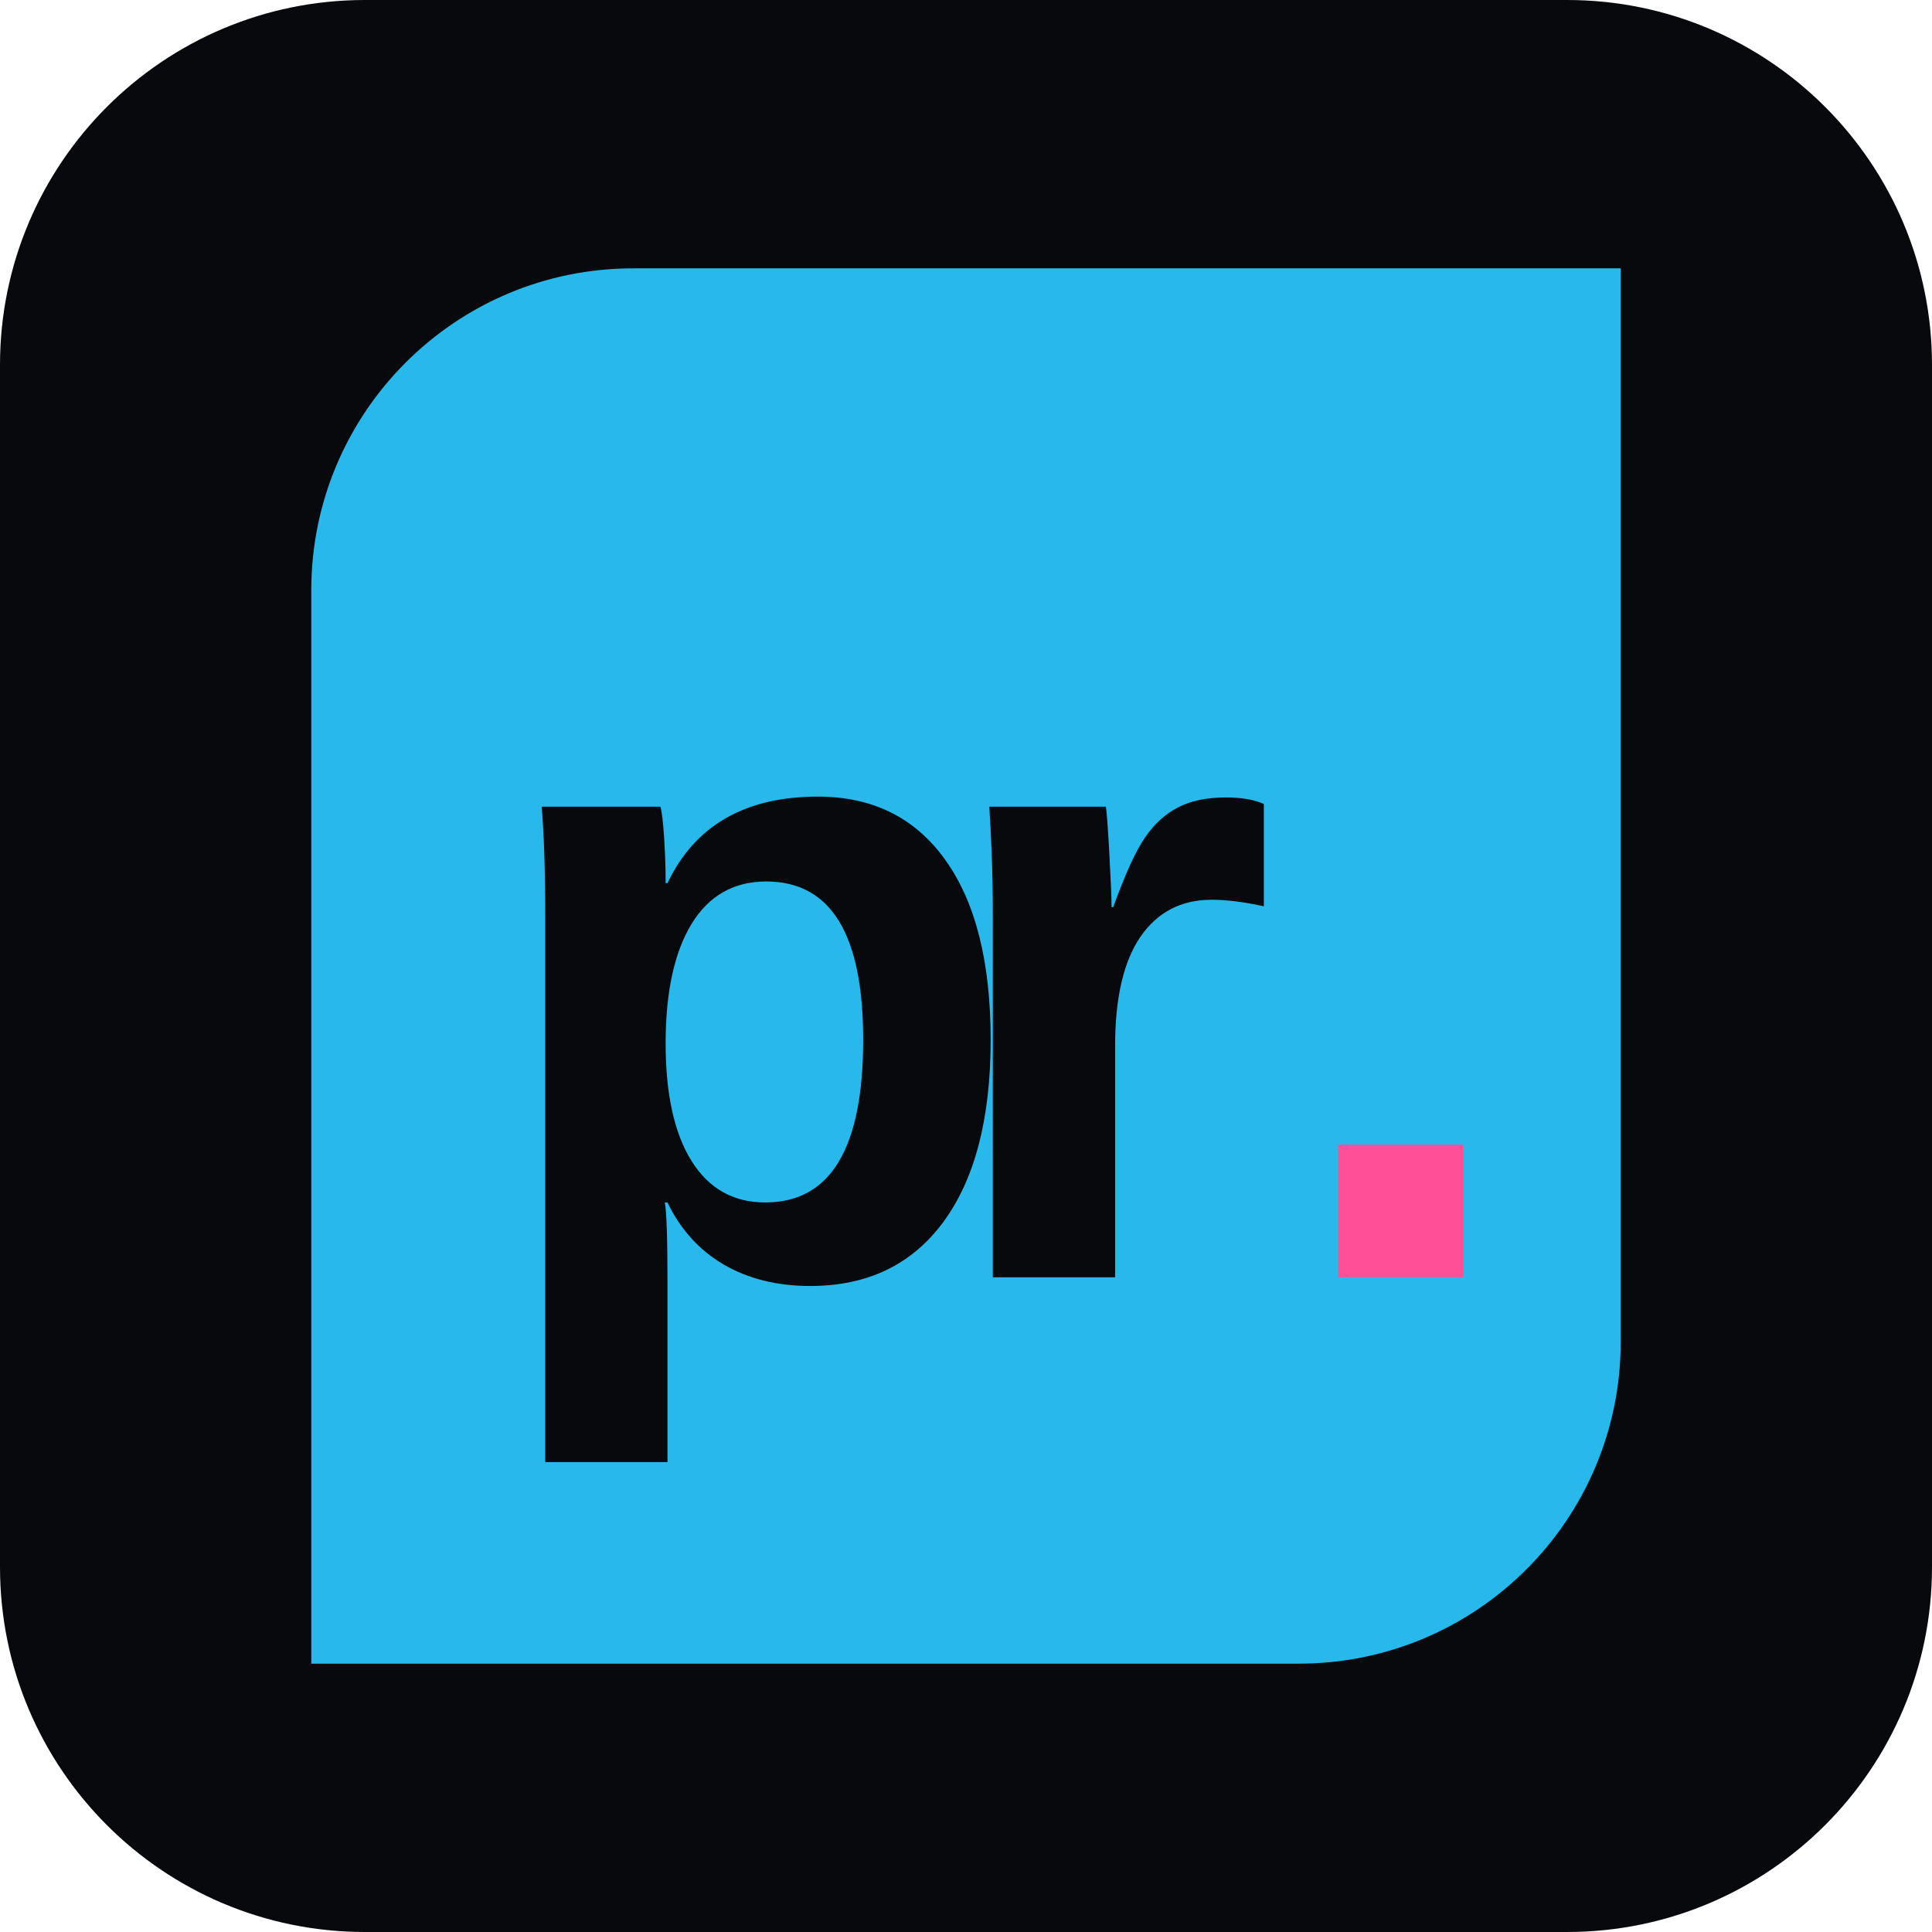
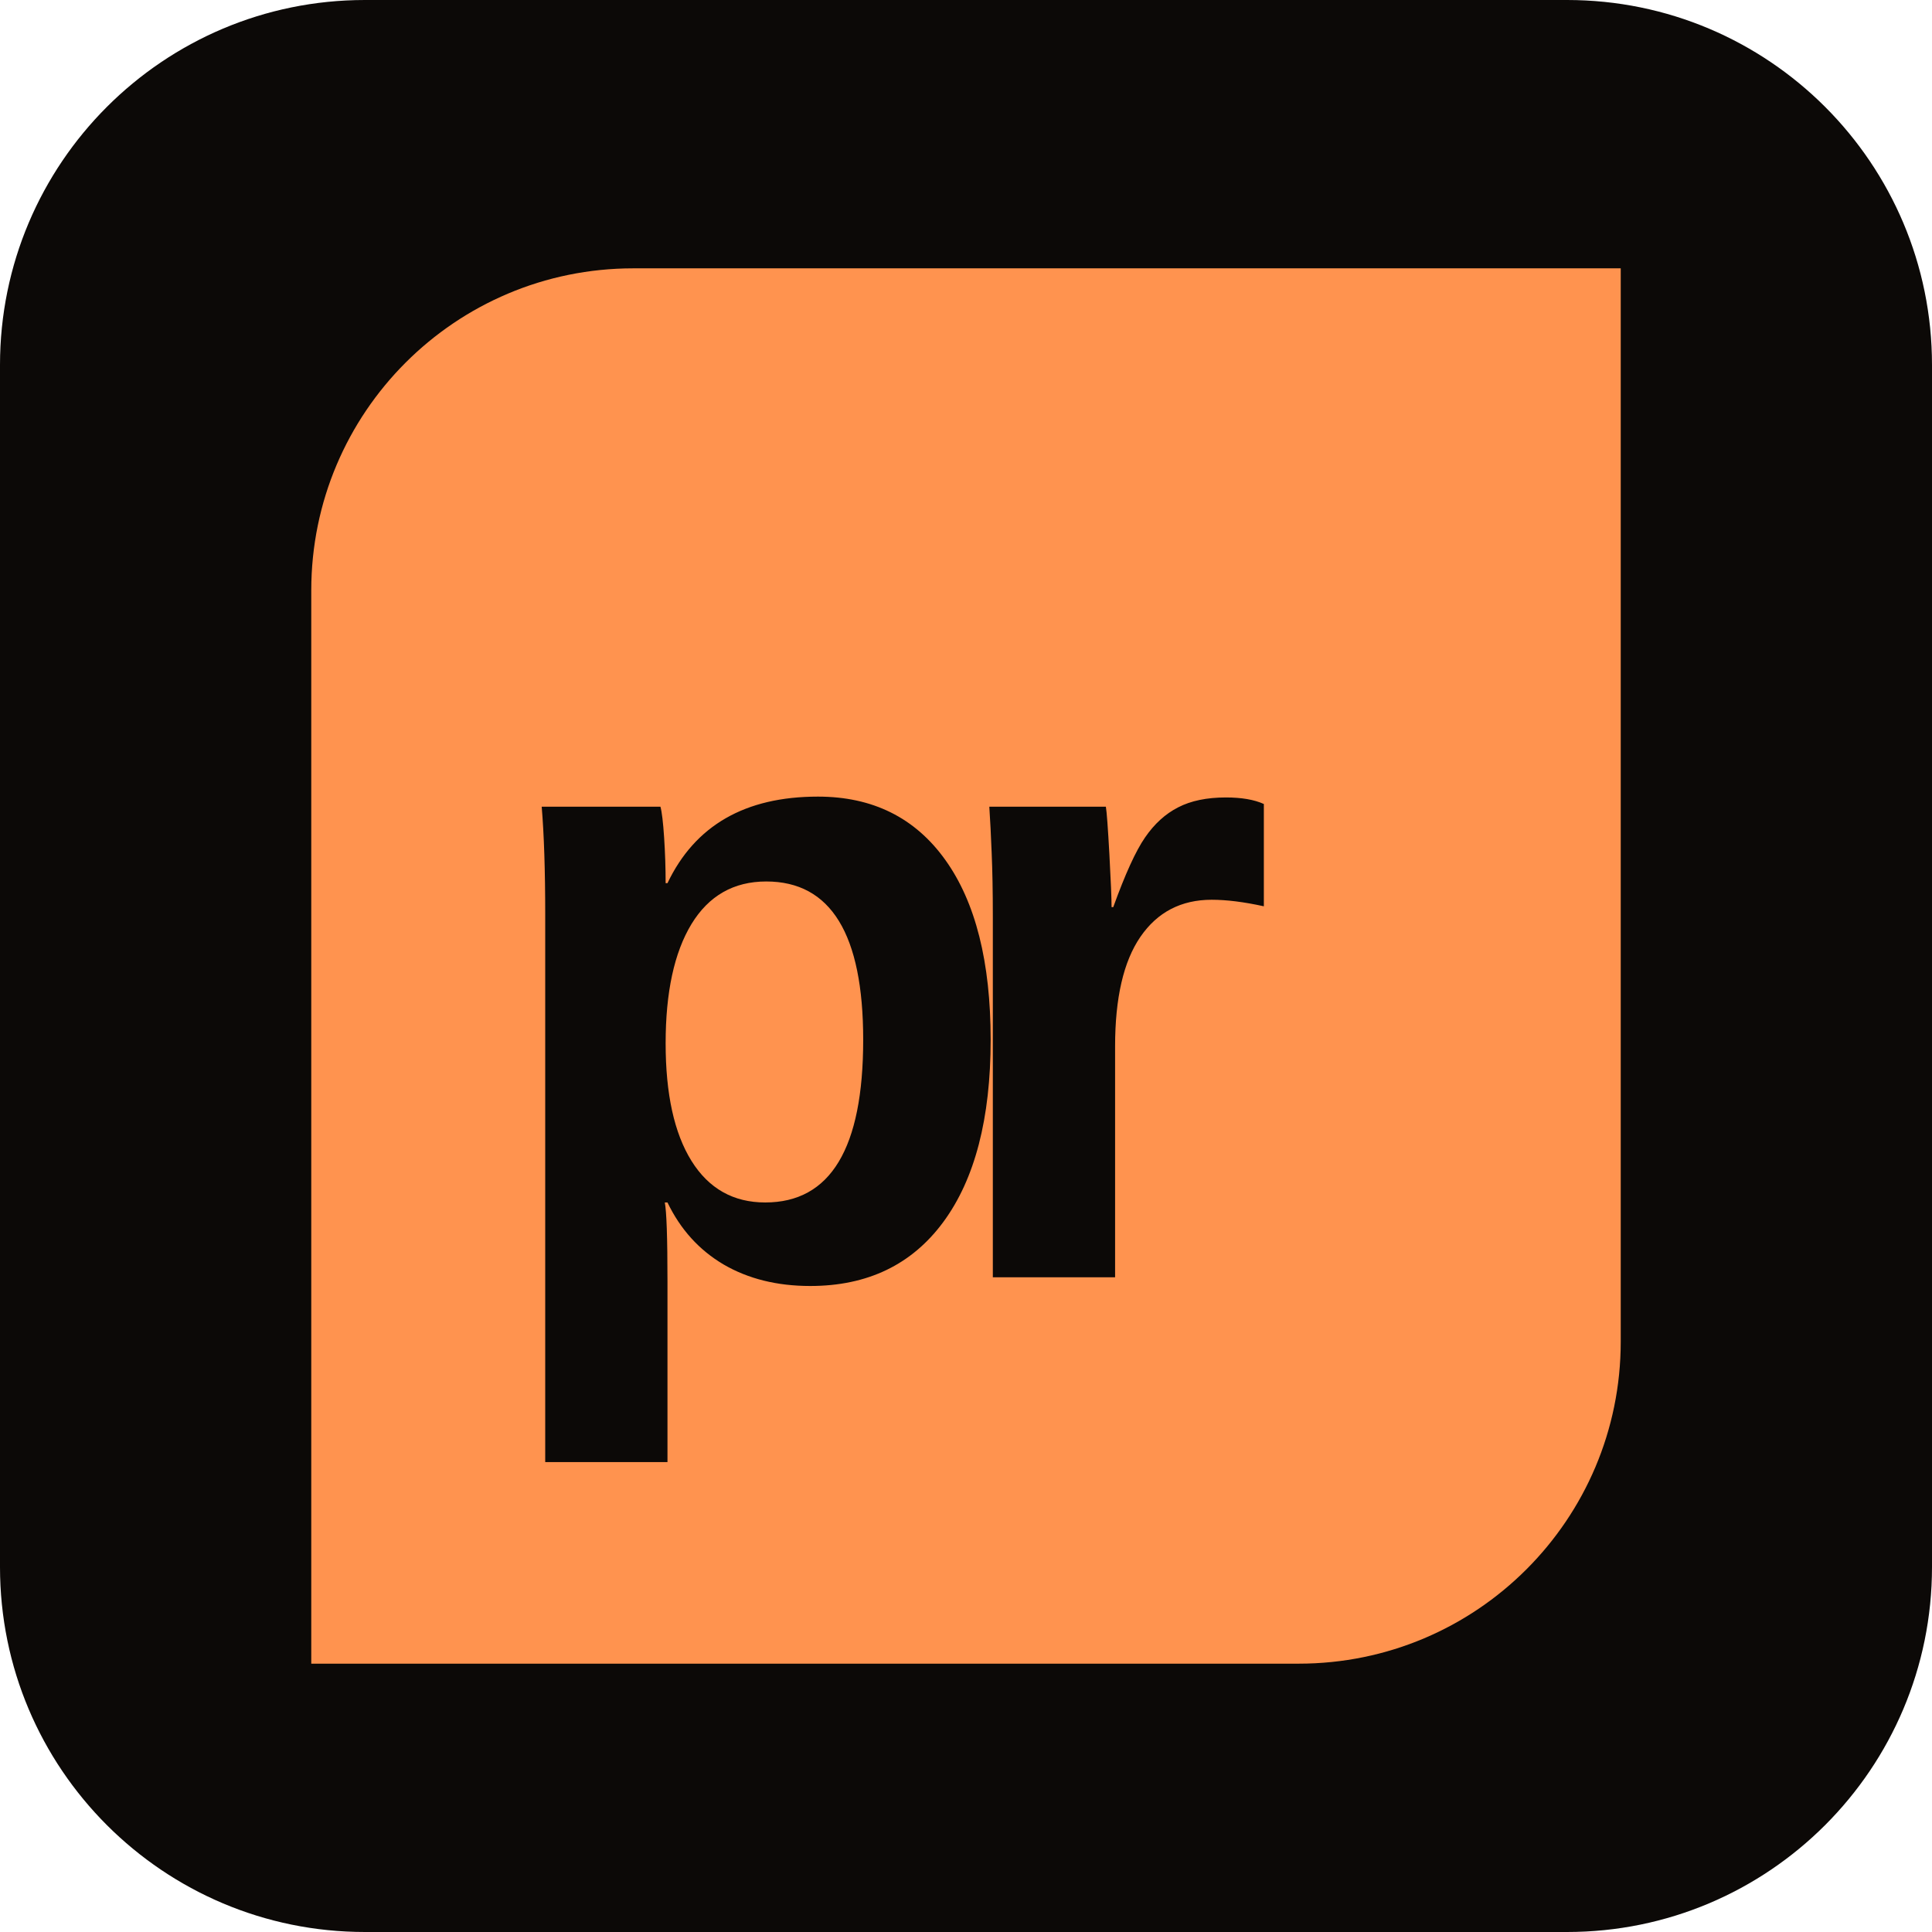
<svg xmlns="http://www.w3.org/2000/svg" width="180" height="180" viewBox="0 0 180 180">
-   <rect width="180" height="180" rx="34" fill="#08090c" />
-   <path d="M29 25h122v100a30 30 0 0 1-30 30H29V55a30 30 0 0 1 30-30" fill="#28b9ec" />
-   <text x="45" y="119" font-family="Arial,sans-serif" font-size="83" font-weight="900" letter-spacing="-9" fill="#08090c">pr<tspan fill="#ff4f97">.</tspan>
+   <rect width="180" height="180" rx="34" fill="#0c0907" />
+   <path d="M29 25h122v100a30 30 0 0 1-30 30H29V55a30 30 0 0 1 30-30" fill="#ff934f" />
+   <text x="45" y="119" font-family="Arial,sans-serif" font-size="83" font-weight="900" letter-spacing="-9" fill="#0c0907">pr<tspan fill="#ff934f">.</tspan>
  </text>
</svg>
